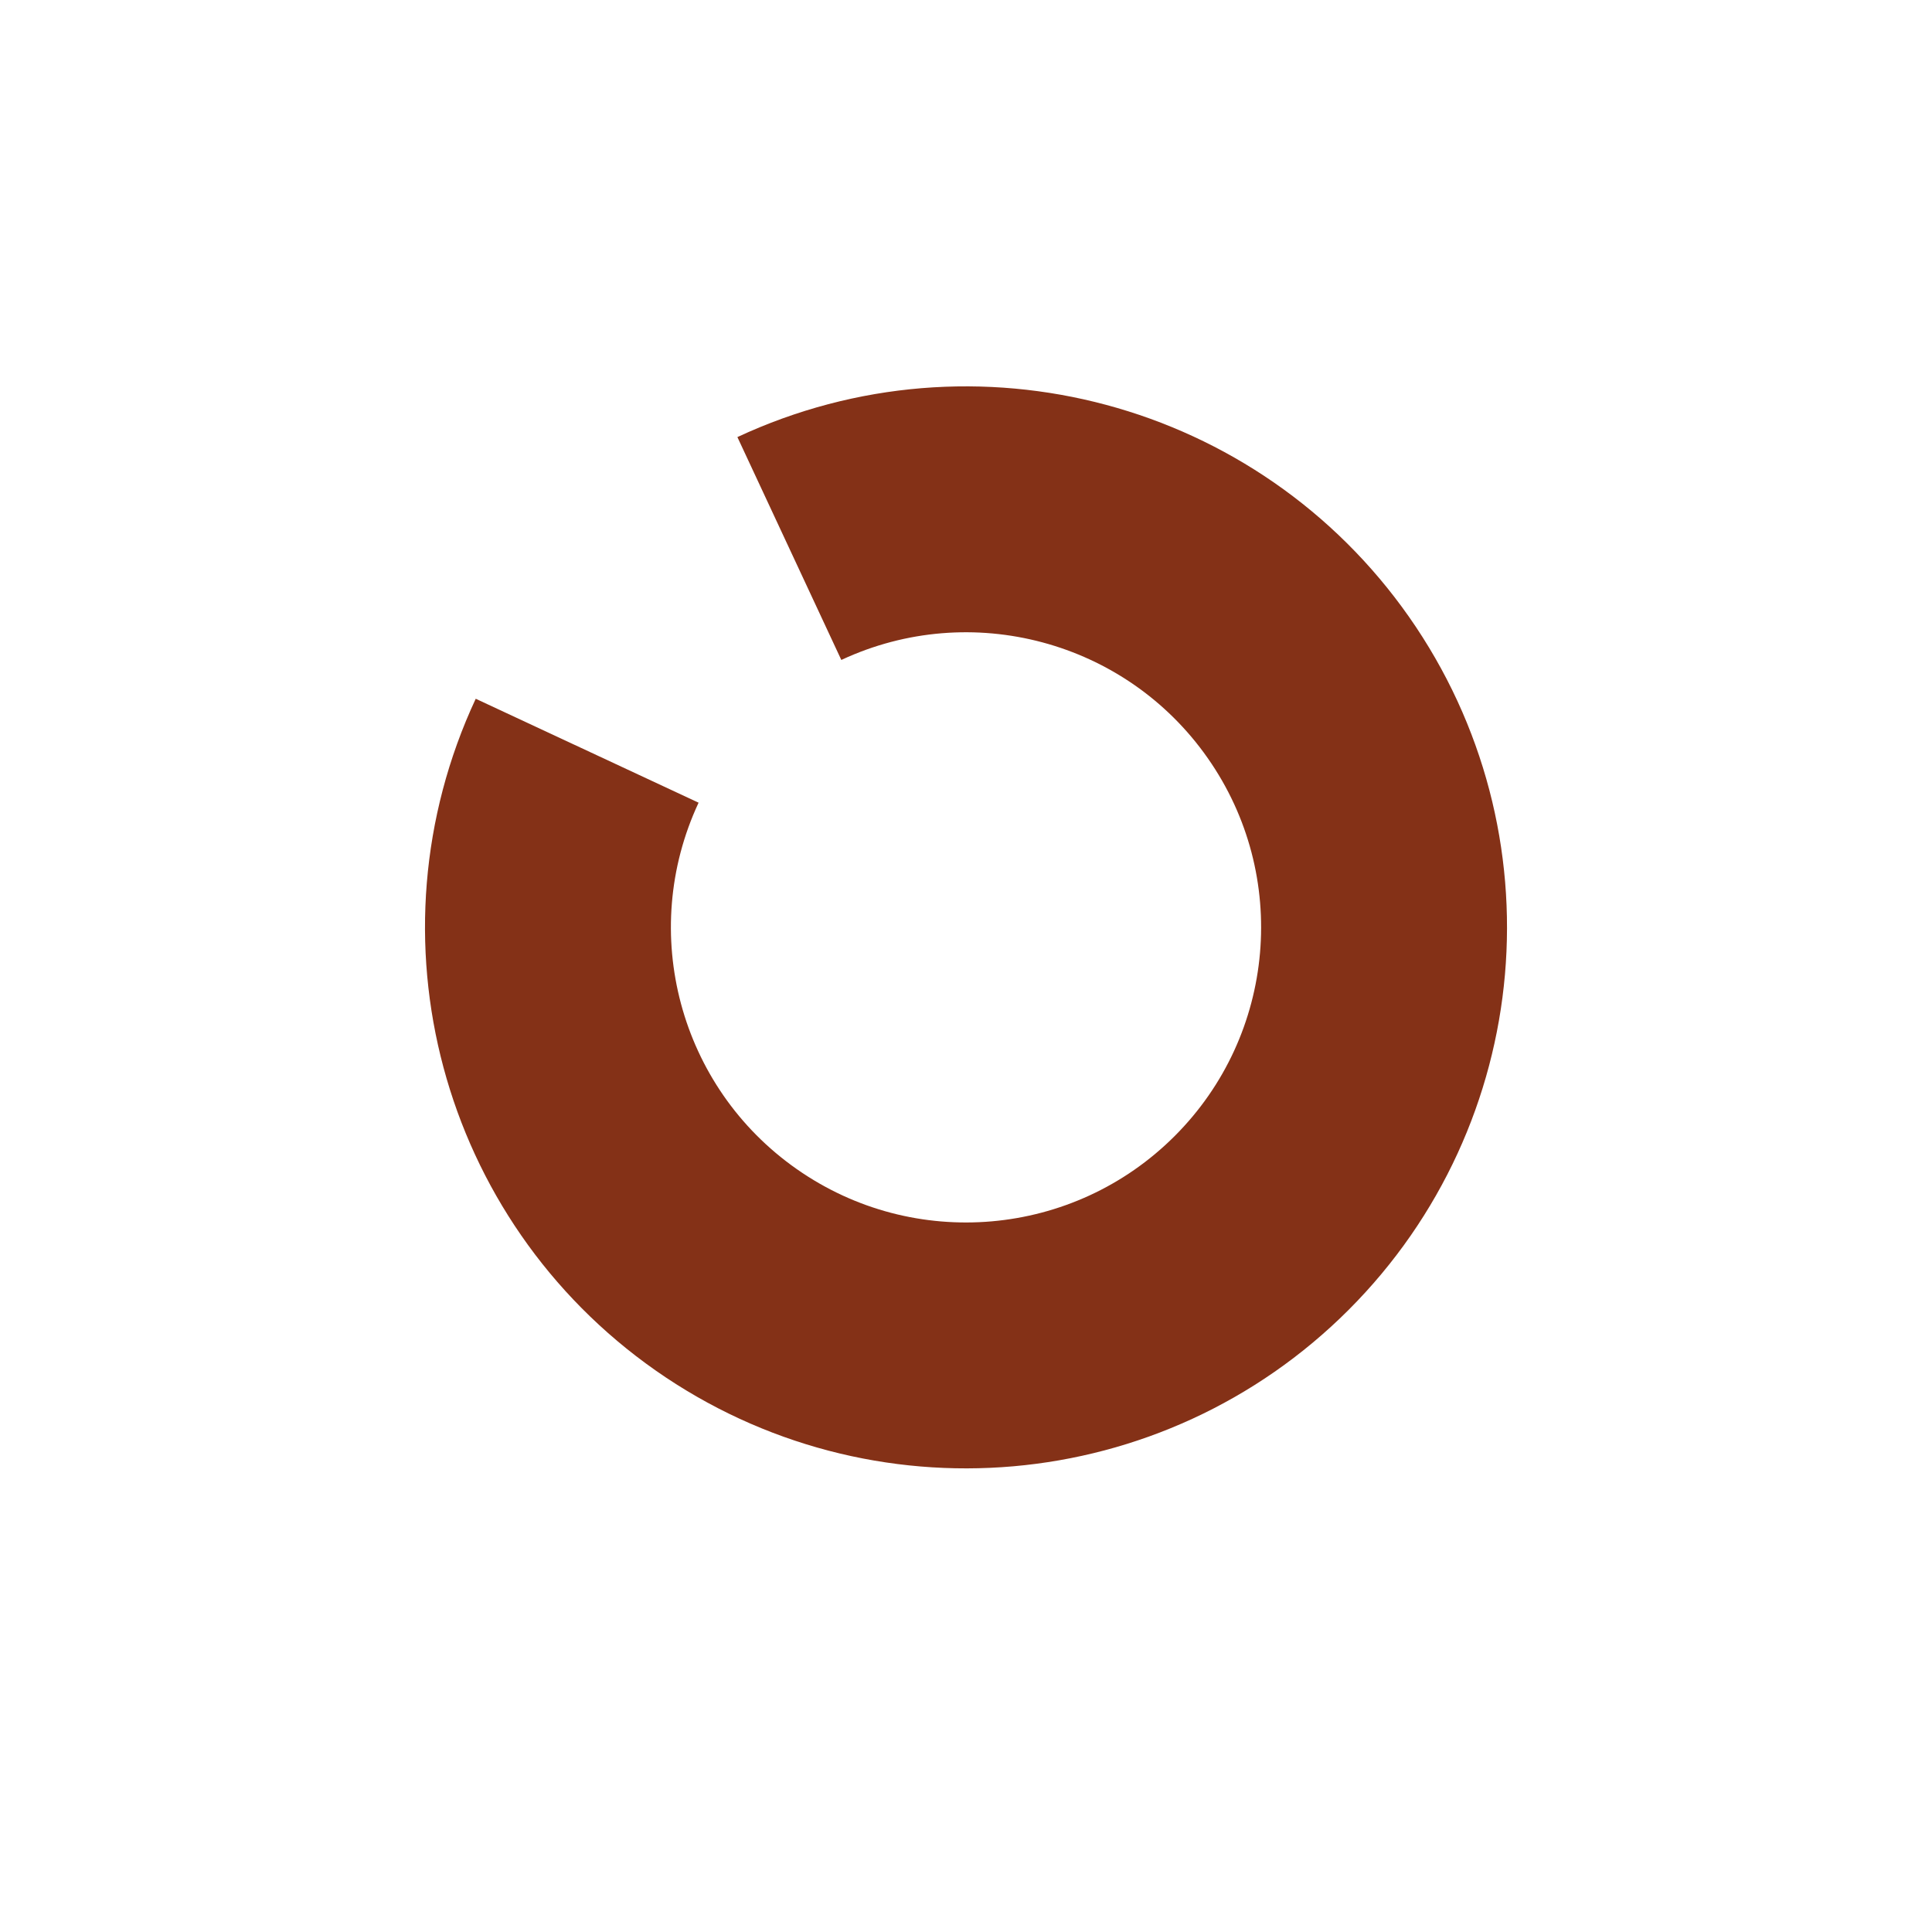
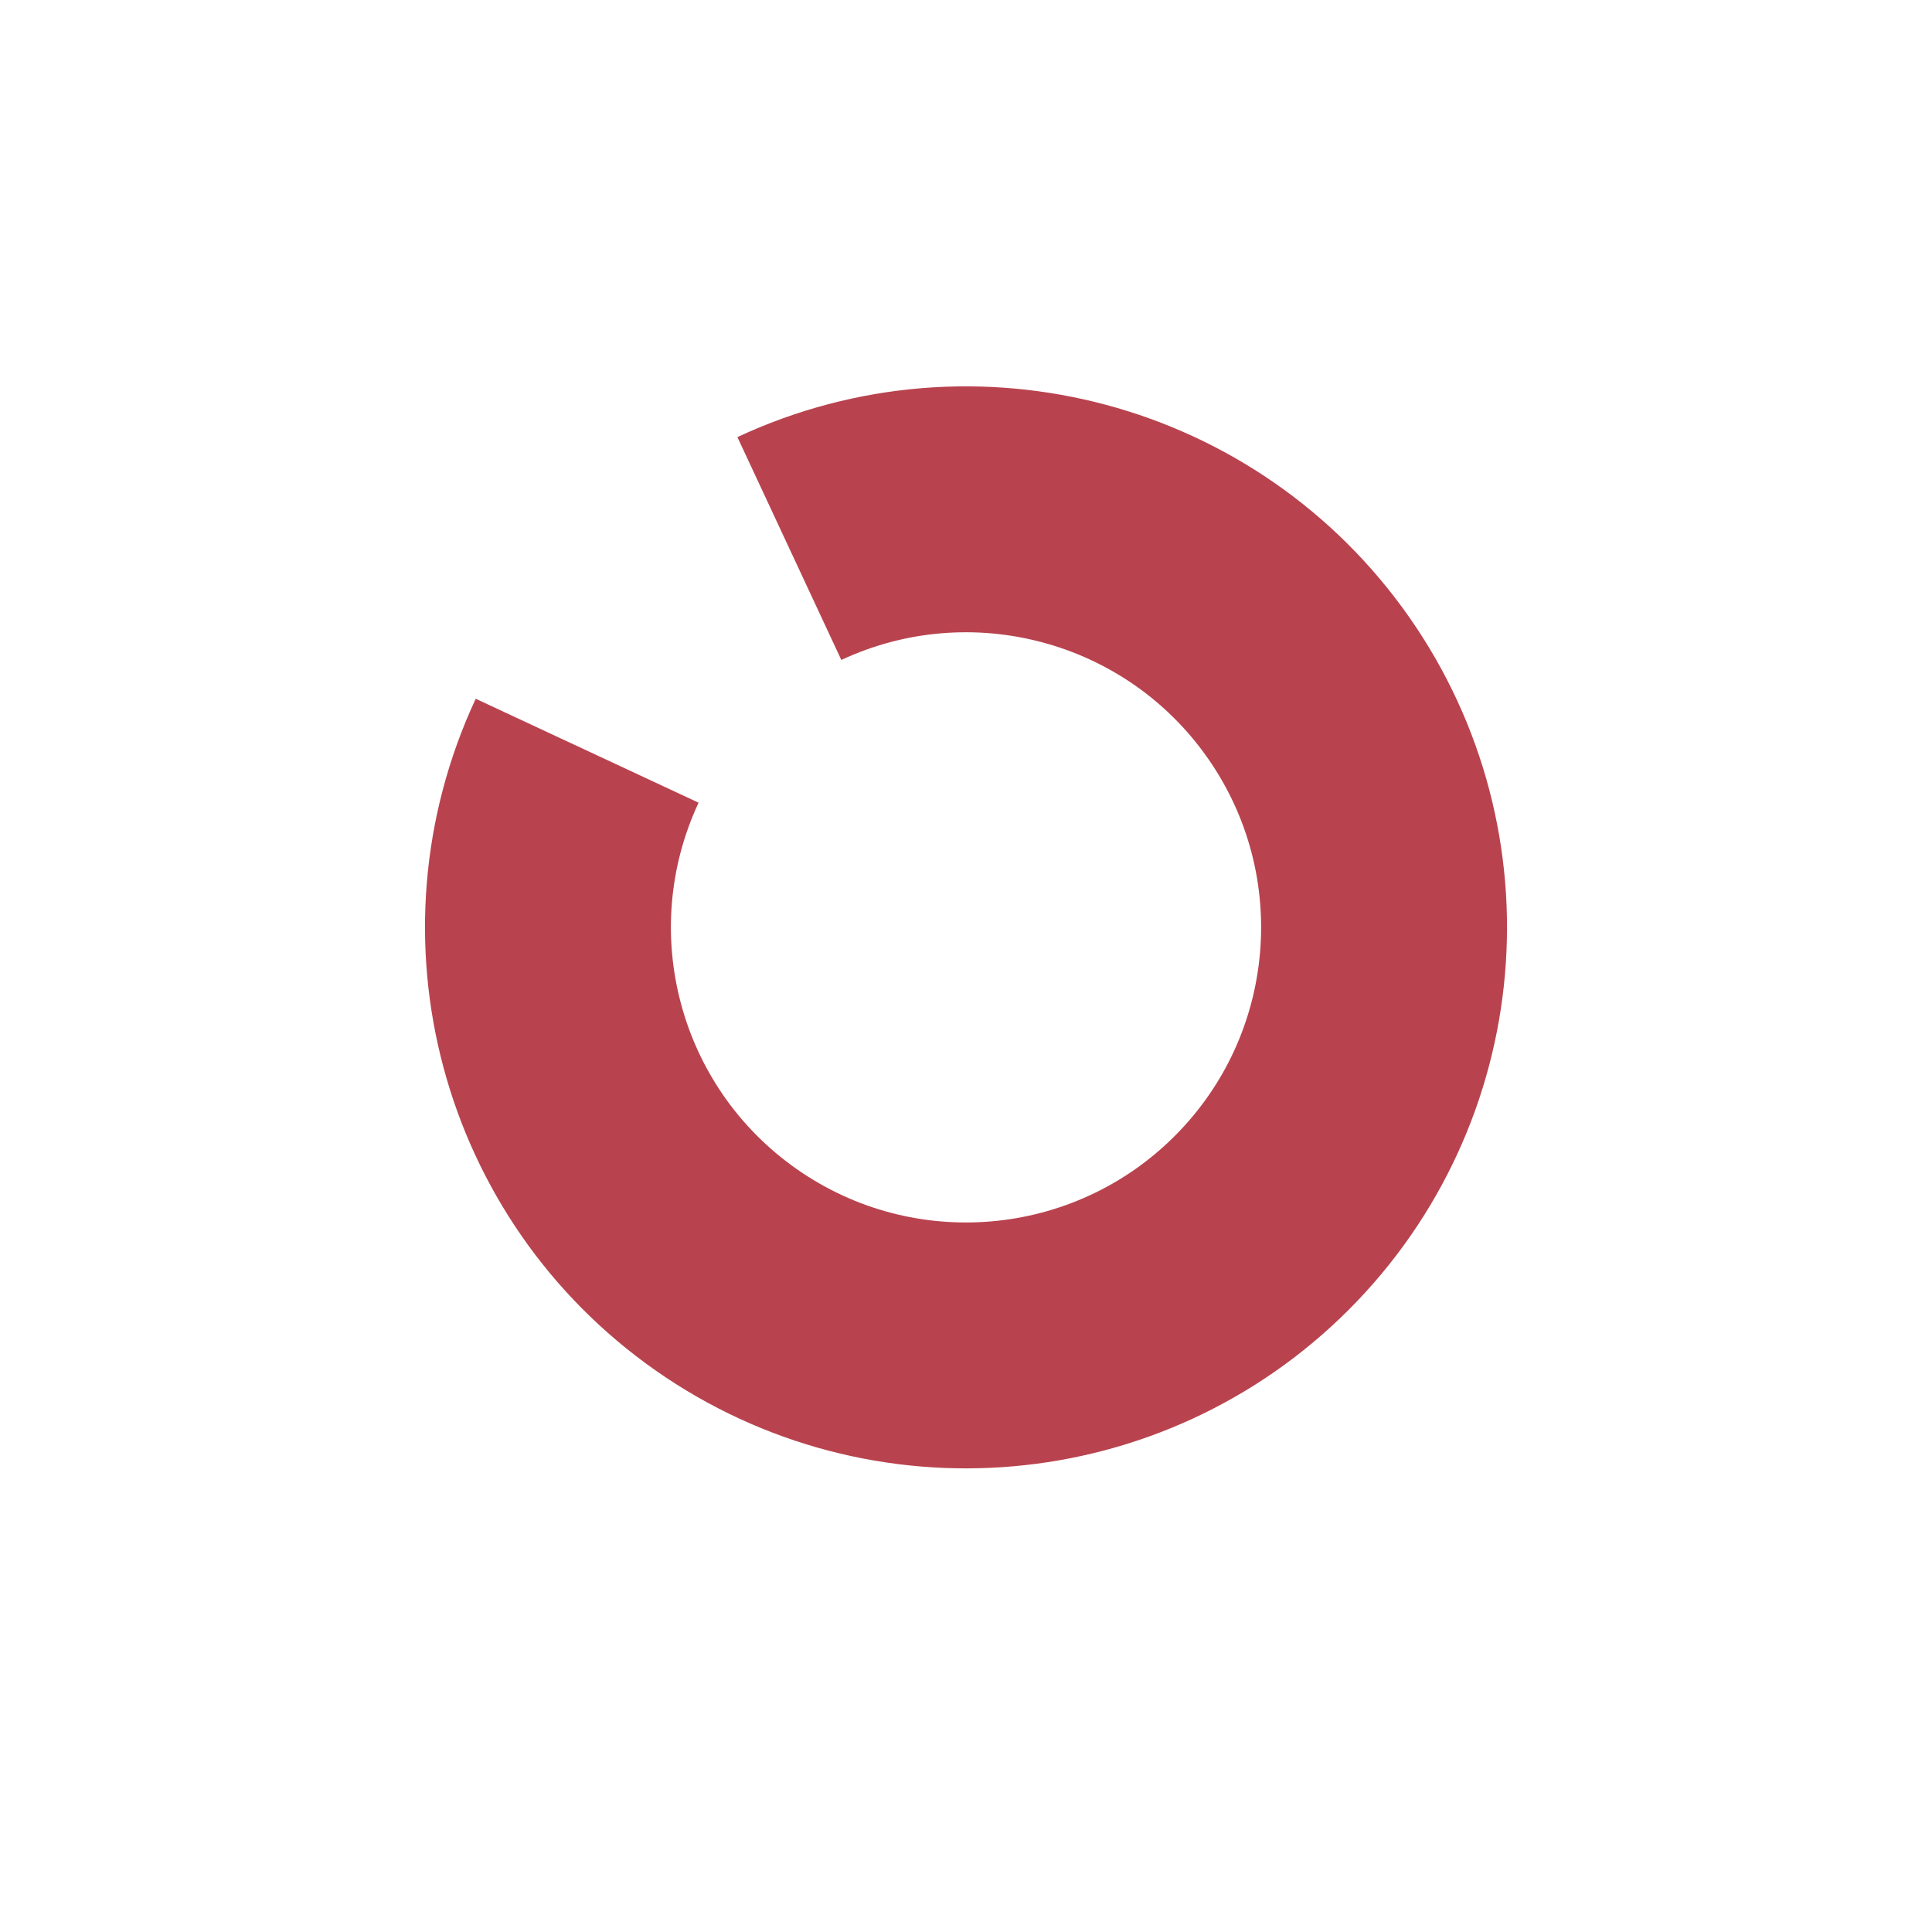
<svg xmlns="http://www.w3.org/2000/svg" width="1000" height="1000" viewBox="0 0 1000 1000">
  <rect width="1000" height="1000" fill="#FFFFFF" />
  <g transform="translate(220 200) scale(0.7032)">
-     <path d="M119.33 268.16A307.7 307.7 0 1 0 268.16 119.33" fill="none" stroke="#843117" stroke-width="181" />
+     <path d="M119.33 268.16A307.7 307.7 0 1 0 268.16 119.33" fill="none" stroke="#B8434E" stroke-width="181" />
  </g>
</svg>
